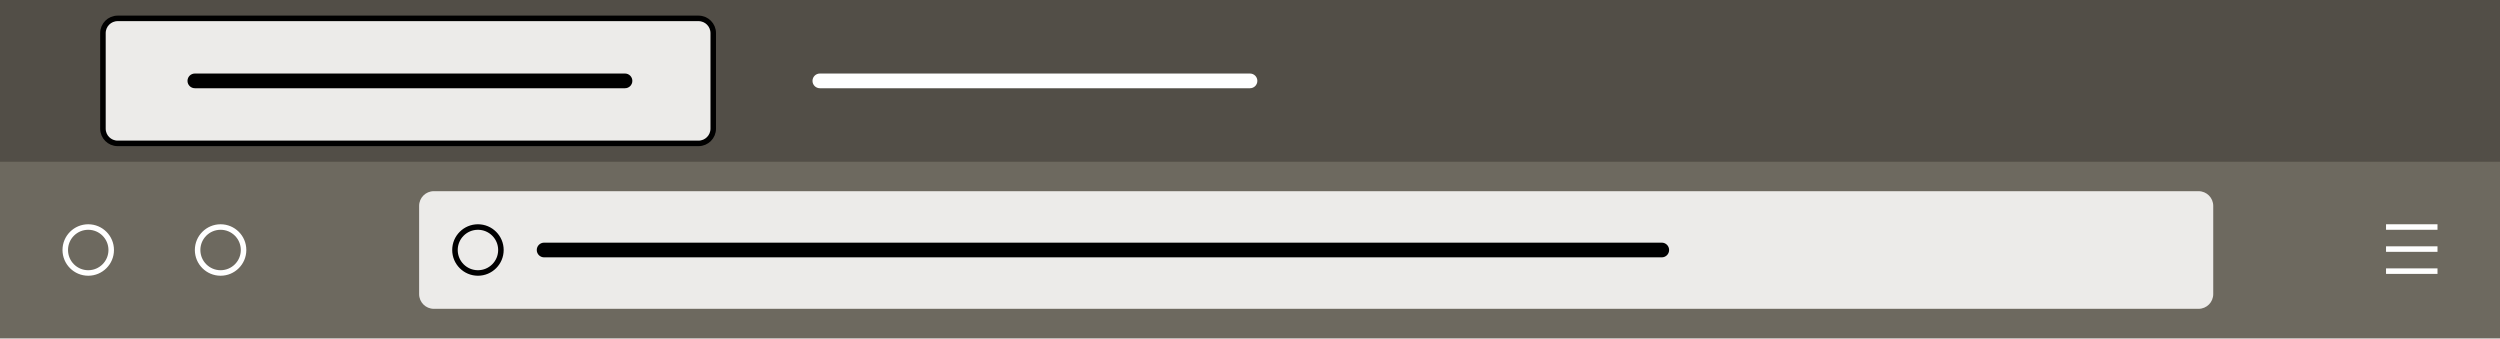
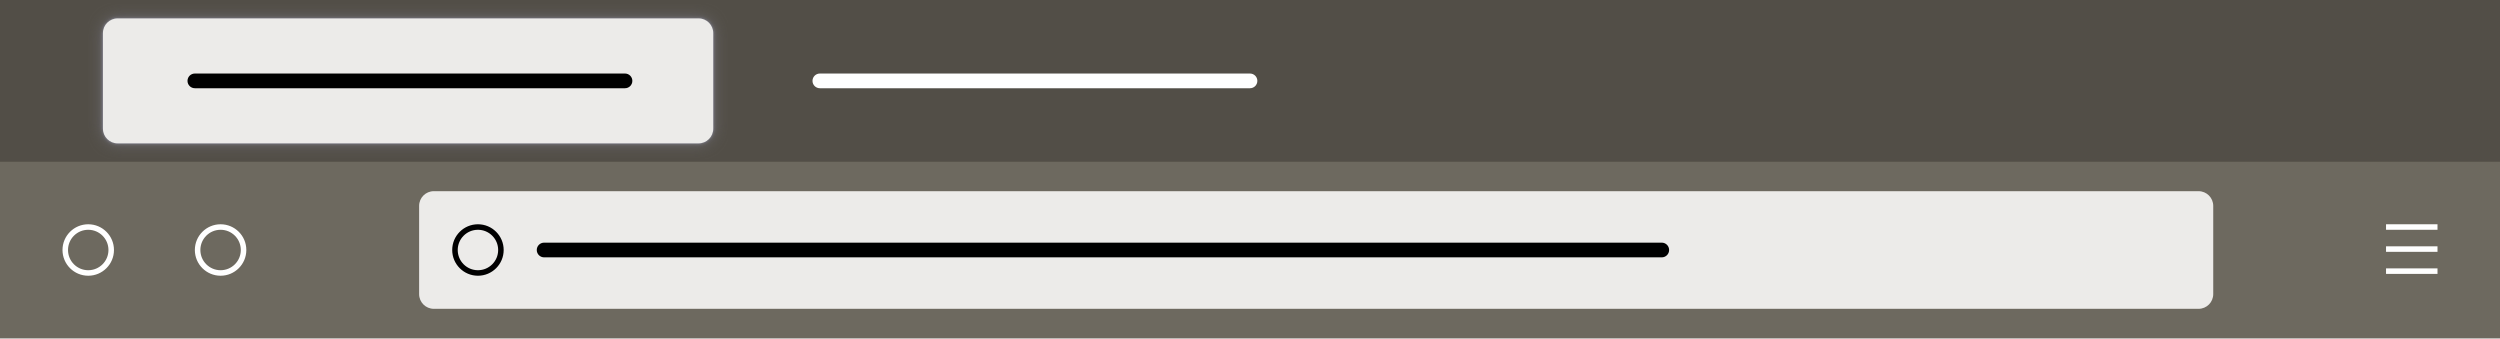
<svg xmlns="http://www.w3.org/2000/svg" width="680" height="92" fill="none">
  <rect width="680" height="92" fill="hsl(38, 7%, 30%)" />
-   <rect x="28" y="5" width="166" height="34" rx="4" fill="hsl(40, 7%, 92%)" stroke="hsl(0, 0%, 0%)" stroke-width="1.5" />
+   <g filter="url(#filter0_dd)">
+     <rect x="28" y="5" width="166" height="34" rx="4" fill="hsl(40, 7%, 92%)" stroke="transparent" stroke-width="1.5" />
+   </g>
  <rect x="51" y="20" width="121" height="4" rx="2" fill="hsl(0, 0%, 0%)" />
  <rect x="221" y="20" width="121" height="4" rx="2" fill="hsl(0, 0%, 100%)" />
  <rect y="44" width="680" height="48" fill="hsl(43, 7%, 40%)" />
  <circle cx="24" cy="68" r="6.25" stroke="hsl(0, 0%, 100%)" stroke-width="1.5" />
  <circle cx="60" cy="68" r="6.25" stroke="hsl(0, 0%, 100%)" stroke-width="1.5" />
  <line x1="663" y1="73.75" x2="649" y2="73.75" stroke="hsl(0, 0%, 100%)" stroke-width="1.5" />
  <line x1="663" y1="67.75" x2="649" y2="67.75" stroke="hsl(0, 0%, 100%)" stroke-width="1.5" />
  <line x1="663" y1="61.75" x2="649" y2="61.75" stroke="hsl(0, 0%, 100%)" stroke-width="1.5" />
  <rect x="114" y="52" width="488" height="32" rx="4" fill="hsl(40, 7%, 92%)" />
  <circle cx="130" cy="68" r="6.25" stroke="hsl(0, 0%, 0%)" stroke-width="1.5" />
  <rect x="146" y="66" width="308" height="4" rx="2" fill="hsl(0, 0%, 0%)" />
+   <defs>
+     <filter id="filter0_dd" x="24" y="1" width="174" height="42" filterUnits="userSpaceOnUse" color-interpolation-filters="sRGB">
+       <feFlood flood-opacity="0" result="BackgroundImageFix" />
+       <feColorMatrix in="SourceAlpha" type="matrix" values="0 0 0 0 0 0 0 0 0 0 0 0 0 0 0 0 0 0 127 0" />
+       <feOffset />
+       <feGaussianBlur stdDeviation="2" />
+       <feColorMatrix type="matrix" values="0 0 0 0 0.502 0 0 0 0 0.502 0 0 0 0 0.557 0 0 0 0.5 0" />
+       <feBlend mode="normal" in2="BackgroundImageFix" result="effect1_dropShadow" />
+       <feColorMatrix in="SourceAlpha" type="matrix" values="0 0 0 0 0 0 0 0 0 0 0 0 0 0 0 0 0 0 127 0" />
+       <feOffset />
+       <feGaussianBlur stdDeviation="0.5" />
+       <feColorMatrix type="matrix" values="0 0 0 0 0.502 0 0 0 0 0.502 0 0 0 0 0.557 0 0 0 0.9 0" />
+       <feBlend mode="normal" in2="effect1_dropShadow" result="effect2_dropShadow" />
+       <feBlend mode="normal" in="SourceGraphic" in2="effect2_dropShadow" result="shape" />
+     </filter>
+   </defs>
</svg>
